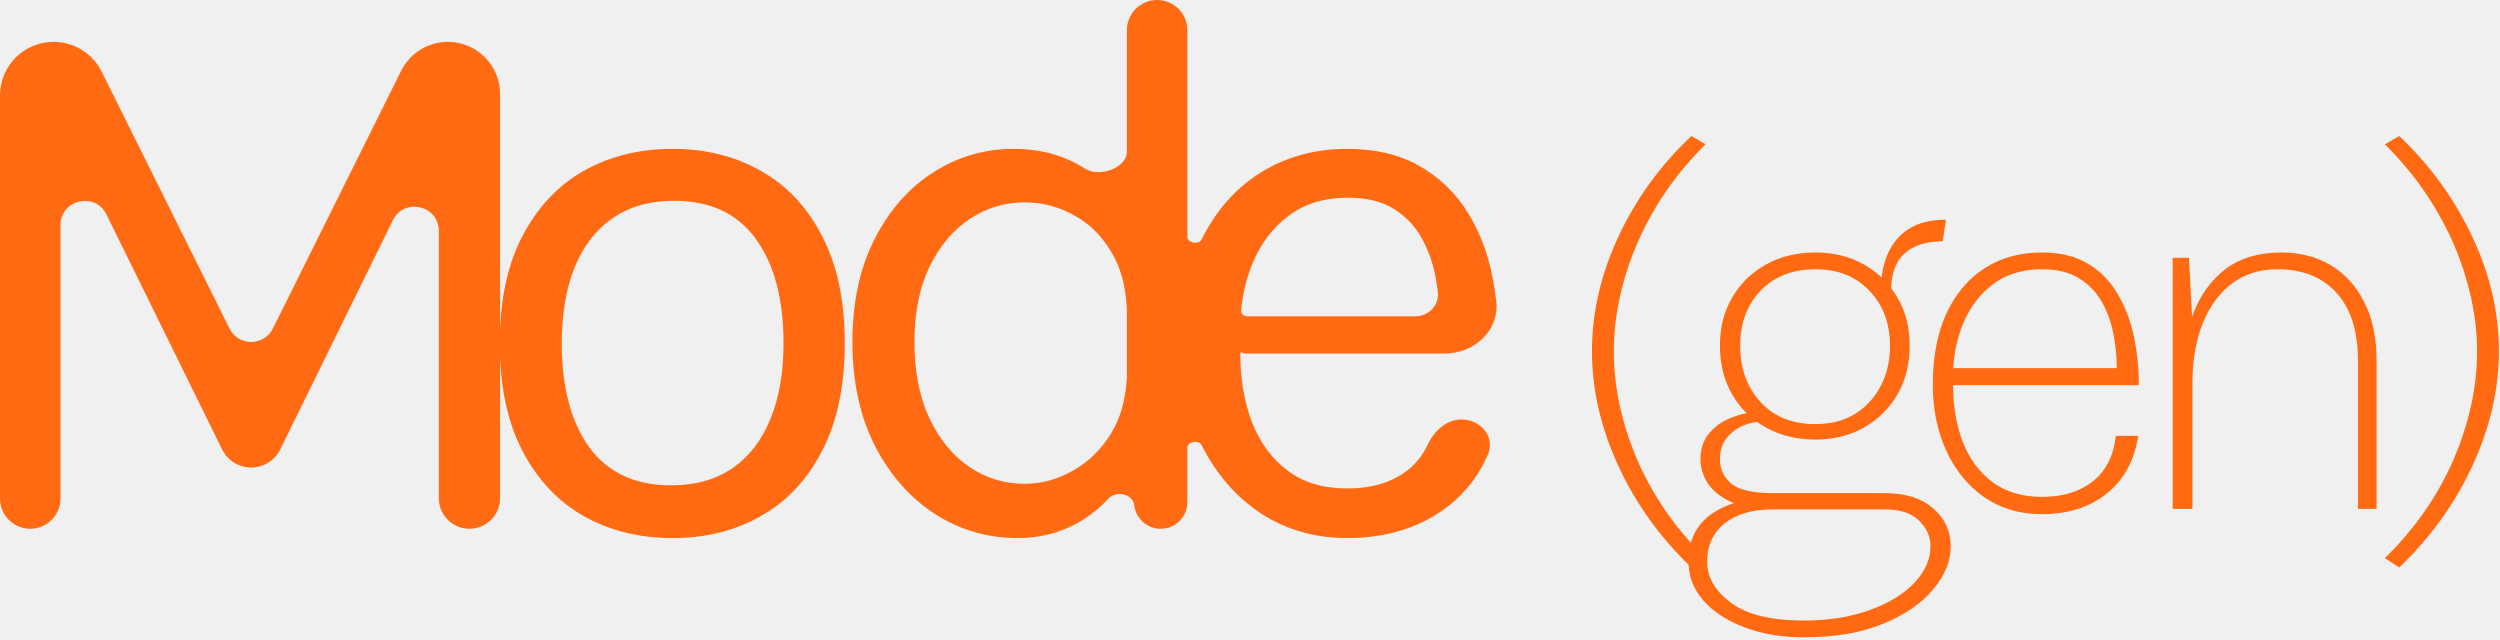
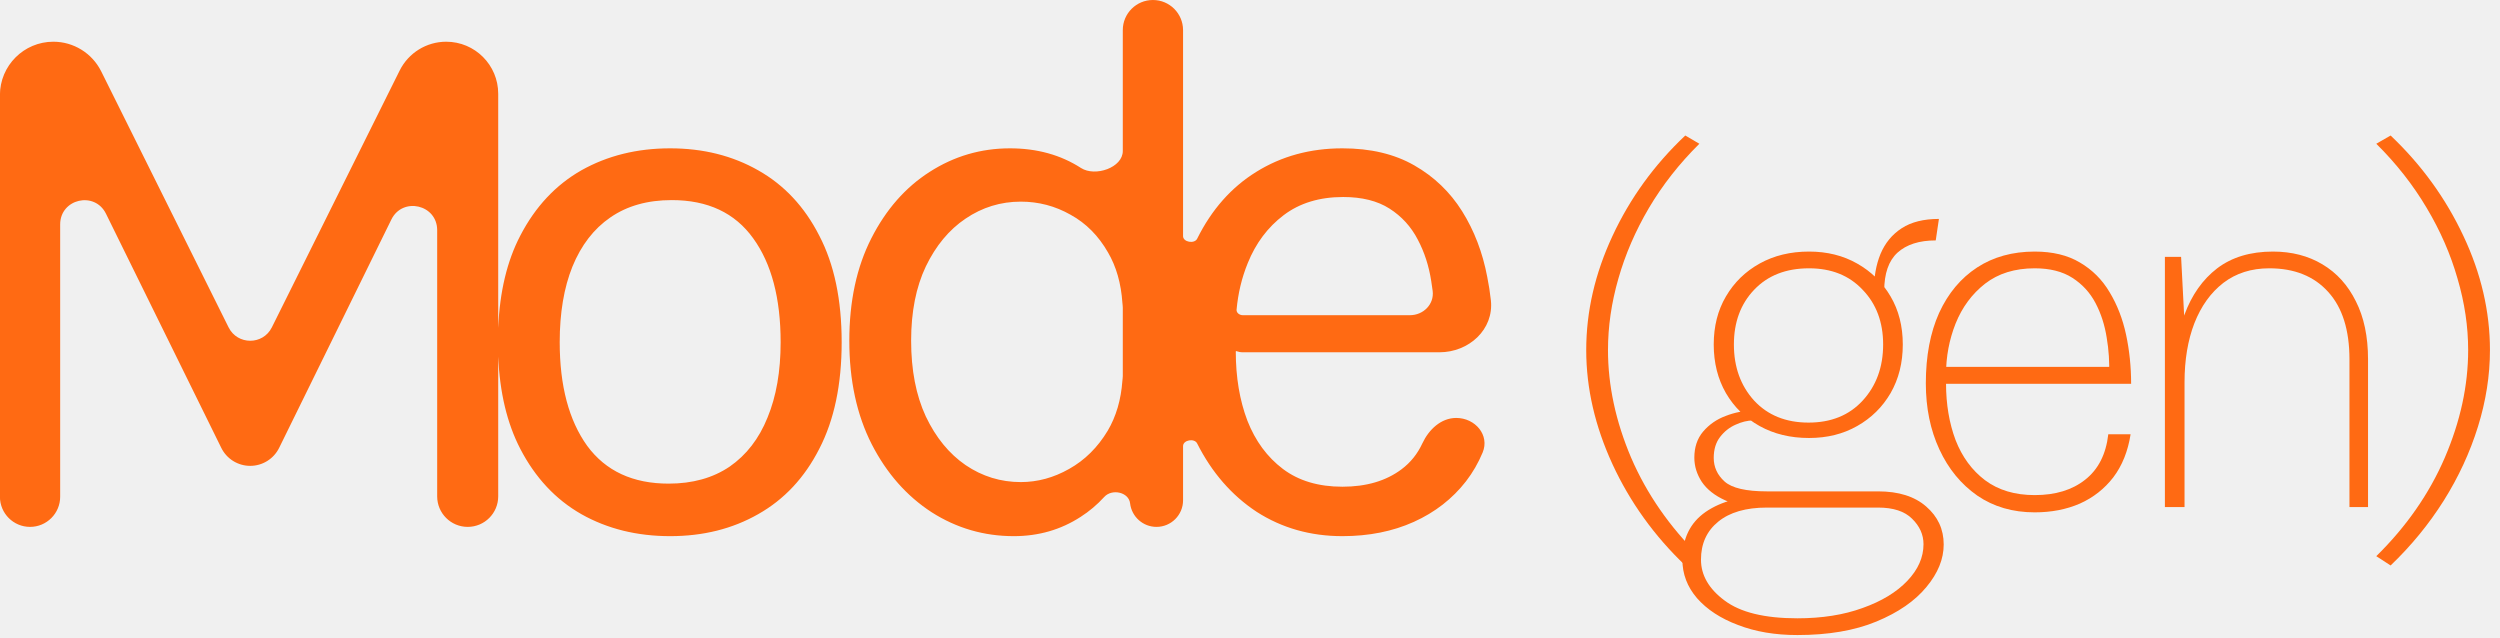
- <svg xmlns="http://www.w3.org/2000/svg" width="946" height="242" viewBox="0 0 946 242" fill="none">
-   <path d="M169.48 15.844C180.386 15.845 189.227 24.686 189.227 35.592V124.469C189.808 110.743 192.601 99.079 197.617 89.481C203.288 78.528 211.014 70.266 220.793 64.692C230.67 59.118 241.916 56.33 254.532 56.33C267.048 56.33 278.196 59.118 287.975 64.692C297.851 70.266 305.577 78.529 311.151 89.481C316.823 100.335 319.66 113.831 319.66 129.967C319.66 146.005 316.823 159.5 311.151 170.453C305.577 181.405 297.852 189.67 287.975 195.244C278.196 200.818 267.048 203.606 254.532 203.606C241.917 203.606 230.67 200.818 220.793 195.244C211.014 189.67 203.288 181.405 197.617 170.453C192.601 160.768 189.808 149.095 189.227 135.434V188.496C189.227 194.896 184.039 200.084 177.639 200.085C171.239 200.085 166.051 194.896 166.051 188.496V87.403C166.051 77.695 152.937 74.647 148.655 83.36L106.047 170.059C103.986 174.251 99.721 176.908 95.049 176.908C90.382 176.908 86.12 174.255 84.058 170.068L40.274 81.161C35.987 72.455 22.881 75.507 22.881 85.211V188.642C22.881 194.961 17.761 200.084 11.442 200.085C5.123 200.085 0 194.962 0 188.642V36.135C0 24.928 9.084 15.844 20.291 15.844C27.99 15.844 35.026 20.202 38.457 27.095L86.845 124.318C90.218 131.095 99.887 131.096 103.26 124.318L151.8 26.794C155.139 20.085 161.987 15.844 169.48 15.844ZM437.856 0C444.174 0 449.297 5.124 449.298 11.442V89.681C449.298 91.972 453.641 92.709 454.658 90.656C460.134 79.606 467.615 71.145 477.1 65.277C486.684 59.312 497.588 56.33 509.812 56.33C520.471 56.33 529.565 58.483 537.095 62.785C544.625 67.088 550.689 72.906 555.285 80.241C559.881 87.575 563.06 95.888 564.82 105.178C565.411 108.1 565.869 111.057 566.193 114.048C567.393 125.142 557.828 133.781 546.669 133.781H471.967C471.112 133.781 470.293 133.625 469.535 133.345C469.435 133.308 469.326 133.381 469.326 133.488C469.326 143.267 470.794 152.019 473.728 159.745C476.76 167.47 481.258 173.582 487.223 178.081C493.189 182.579 500.718 184.828 509.812 184.828C518.907 184.828 526.387 182.628 532.255 178.227C535.678 175.66 538.32 172.377 540.178 168.379C542.621 163.124 547.255 158.718 553.05 158.718C560.231 158.718 565.838 165.237 563.065 171.861C561.413 175.808 559.31 179.447 556.753 182.775C551.571 189.425 544.968 194.559 536.949 198.178C528.93 201.796 519.885 203.606 509.812 203.606C497.686 203.606 486.83 200.524 477.247 194.364C467.761 188.105 460.232 179.45 454.658 168.399C453.628 166.322 449.298 167.068 449.298 169.387V189.997C449.298 195.568 444.781 200.084 439.211 200.085C434.09 200.085 429.783 196.247 429.192 191.161C428.692 186.858 422.301 185.501 419.379 188.7C416.694 191.641 413.709 194.165 410.423 196.271C402.894 201.16 394.435 203.603 385.047 203.603C373.704 203.603 363.29 200.573 353.804 194.51C344.318 188.349 336.738 179.742 331.066 168.692C325.394 157.544 322.558 144.441 322.557 129.382C322.557 114.42 325.346 101.46 330.92 90.507C336.494 79.555 343.877 71.145 353.07 65.277C362.359 59.312 372.529 56.33 383.579 56.33C393.847 56.33 402.844 58.825 410.57 63.812C415.93 67.229 426.414 63.688 426.414 57.331V11.442C426.414 5.124 431.537 0 437.856 0ZM255.117 75.985C245.925 75.985 238.15 78.186 231.794 82.587C225.535 86.889 220.743 93.102 217.418 101.218C214.191 109.237 212.577 118.819 212.577 129.967C212.577 146.493 216.05 159.598 222.993 169.28C230.034 178.863 240.351 183.655 253.944 183.656C263.038 183.656 270.764 181.503 277.12 177.2C283.477 172.8 288.269 166.591 291.496 158.572C294.821 150.553 296.483 141.017 296.483 129.967C296.483 113.245 293.011 100.091 286.067 90.507C279.124 80.827 268.807 75.985 255.117 75.985ZM387.689 76.573C380.061 76.573 373.068 78.725 366.711 83.028C360.453 87.233 355.415 93.294 351.601 101.215C347.885 109.039 346.03 118.429 346.03 129.382C346.03 140.529 347.886 150.112 351.601 158.13C355.415 166.149 360.453 172.313 366.711 176.615C373.068 180.918 380.061 183.068 387.689 183.068C394.045 183.068 400.157 181.406 406.025 178.081C411.99 174.756 416.879 169.915 420.693 163.559C423.877 158.17 425.733 151.861 426.259 144.632C426.303 144.018 426.414 143.407 426.414 142.791V116.807C426.414 116.206 426.309 115.609 426.268 115.009C425.763 107.621 423.953 101.263 420.839 95.936C417.221 89.579 412.477 84.787 406.609 81.56C400.742 78.236 394.436 76.573 387.689 76.573ZM510.105 74.812C501.109 74.812 493.579 77.111 487.516 81.706C481.453 86.302 476.906 92.366 473.874 99.896C471.613 105.441 470.198 111.34 469.625 117.592C469.514 118.803 470.752 119.7 471.967 119.7H535.46C540.542 119.7 544.708 115.553 544.092 110.509C543.941 109.269 543.761 108.029 543.551 106.79C542.67 101.021 540.96 95.74 538.417 90.949C535.875 86.059 532.303 82.148 527.707 79.214C523.11 76.281 517.243 74.812 510.105 74.812Z" fill="#FF6A13" />
-   <path d="M907.878 214.74L902.432 211.21C913.862 199.982 922.535 187.511 928.451 173.796C934.367 160.013 937.326 146.398 937.326 132.952C937.326 124.01 935.981 114.967 933.292 105.824C930.67 96.613 926.77 87.671 921.593 78.998C916.416 70.258 910.029 62.123 902.432 54.593L907.878 51.467C919.576 62.56 928.787 75.267 935.51 89.587C942.234 103.841 945.595 118.295 945.595 132.952C945.595 142.566 944.082 152.248 941.057 161.996C938.032 171.745 933.695 181.124 928.048 190.133C922.4 199.075 915.677 207.277 907.878 214.74Z" fill="#FF6A13" />
-   <path d="M892.245 192.553V136.482C892.245 125.321 889.555 116.783 884.177 110.866C878.798 104.883 871.336 101.891 861.789 101.891C854.998 101.891 849.183 103.74 844.342 107.437C839.568 111.135 835.904 116.245 833.349 122.766C830.862 129.221 829.618 136.683 829.618 145.155H825.483C825.483 135.406 826.862 126.834 829.618 119.438C832.375 111.976 836.509 106.126 842.022 101.891C847.603 97.655 854.662 95.537 863.2 95.537C870.327 95.537 876.58 97.151 881.958 100.378C887.404 103.605 891.64 108.278 894.665 114.396C897.758 120.447 899.304 127.809 899.304 136.482V192.553H892.245ZM822.155 192.553V97.554H828.307L829.618 122.665V192.553H822.155Z" fill="#FF6A13" />
-   <path d="M772.721 194.57C764.384 194.57 757.123 192.452 750.938 188.217C744.753 183.914 739.946 178.065 736.517 170.669C733.088 163.274 731.374 154.903 731.374 145.558C731.374 135.204 733.054 126.296 736.416 118.833C739.845 111.37 744.652 105.622 750.837 101.588C757.023 97.554 764.317 95.537 772.721 95.537C779.512 95.537 785.226 96.916 789.865 99.672C794.572 102.429 798.337 106.194 801.16 110.967C804.051 115.741 806.136 121.119 807.413 127.103C808.69 133.086 809.329 139.305 809.329 145.76H737.727V139.305H805.598L800.959 142.331C801.16 137.625 800.858 132.918 800.051 128.212C799.312 123.439 797.9 119.069 795.815 115.102C793.731 111.135 790.807 107.942 787.042 105.521C783.277 103.101 778.503 101.891 772.721 101.891C765.191 101.891 758.905 103.841 753.863 107.74C748.887 111.639 745.156 116.682 742.669 122.867C740.248 128.985 739.038 135.406 739.038 142.129V145.558C739.038 153.491 740.248 160.685 742.669 167.139C745.156 173.527 748.887 178.603 753.863 182.368C758.905 186.133 765.191 188.015 772.721 188.015C780.587 188.015 786.974 186.065 791.882 182.166C796.858 178.266 799.782 172.518 800.656 164.921H809.127C808.119 171.375 805.934 176.821 802.572 181.258C799.211 185.628 794.975 188.956 789.865 191.242C784.756 193.461 779.041 194.57 772.721 194.57Z" fill="#FF6A13" />
-   <path d="M682.588 241.162C674.117 241.162 666.587 239.885 659.998 237.33C653.409 234.842 648.233 231.447 644.468 227.144C640.77 222.841 638.921 217.967 638.921 212.521C638.921 204.521 641.879 198.47 647.796 194.368C653.712 190.335 661.444 188.318 670.991 188.318V192.755C663.057 192.755 656.905 194.537 652.535 198.1C648.165 201.663 645.98 206.47 645.98 212.521C645.98 218.438 648.972 223.614 654.956 228.052C660.939 232.556 670.15 234.809 682.588 234.809C691.933 234.809 700.203 233.498 707.397 230.875C714.591 228.321 720.238 224.892 724.339 220.589C728.44 216.286 730.491 211.647 730.491 206.672C730.491 203.041 729.045 199.814 726.154 196.991C723.331 194.167 719.028 192.755 713.246 192.755H670.991C664.536 192.755 659.292 191.847 655.258 190.032C651.224 188.217 648.233 185.864 646.283 182.973C644.4 180.082 643.459 177.023 643.459 173.795C643.459 169.829 644.568 166.534 646.787 163.912C649.073 161.223 651.93 159.24 655.359 157.962C658.788 156.618 662.25 155.945 665.746 155.945V159.677C663.662 159.677 661.444 160.215 659.091 161.29C656.805 162.299 654.855 163.845 653.241 165.929C651.628 168.014 650.821 170.669 650.821 173.896C650.821 177.392 652.199 180.384 654.956 182.872C657.779 185.359 663.124 186.603 670.991 186.603H713.246C721.045 186.603 727.129 188.519 731.499 192.352C735.937 196.184 738.155 200.991 738.155 206.773C738.155 212.286 735.97 217.664 731.6 222.908C727.23 228.22 720.91 232.59 712.641 236.019C704.371 239.448 694.354 241.162 682.588 241.162ZM687.025 166.333C679.966 166.333 673.713 164.82 668.268 161.795C662.822 158.769 658.553 154.601 655.46 149.289C652.367 143.911 650.821 137.759 650.821 130.834C650.821 123.909 652.367 117.825 655.46 112.581C658.553 107.269 662.822 103.101 668.268 100.076C673.713 97.05 679.966 95.537 687.025 95.537C693.883 95.537 699.968 97.05 705.279 100.076C710.657 103.101 714.893 107.269 717.986 112.581C721.078 117.825 722.625 123.909 722.625 130.834C722.625 137.759 721.078 143.911 717.986 149.289C714.893 154.601 710.657 158.769 705.279 161.795C699.968 164.82 693.883 166.333 687.025 166.333ZM686.824 160.484C695.429 160.484 702.287 157.693 707.397 152.113C712.574 146.466 715.162 139.373 715.162 130.834C715.162 122.363 712.574 115.438 707.397 110.059C702.287 104.614 695.497 101.891 687.025 101.891C678.285 101.891 671.327 104.614 666.15 110.059C661.04 115.438 658.485 122.363 658.485 130.834C658.485 139.373 661.04 146.466 666.15 152.113C671.327 157.693 678.218 160.484 686.824 160.484ZM715.565 110.463L711.632 110.765C711.632 105.32 712.473 100.546 714.154 96.445C715.902 92.277 718.591 89.016 722.221 86.663C725.852 84.31 730.558 83.133 736.34 83.133L735.13 91.302C728.877 91.302 724.037 92.848 720.608 95.941C717.246 99.033 715.565 103.874 715.565 110.463Z" fill="#FF6A13" />
-   <path d="M640.021 51.467L645.366 54.593C637.768 62.123 631.381 70.258 626.204 78.998C621.095 87.671 617.229 96.613 614.607 105.824C611.985 114.967 610.674 124.01 610.674 132.952C610.674 146.398 613.598 160.013 619.448 173.796C625.364 187.511 634.003 199.982 645.366 211.21L640.021 214.74C628.255 203.512 619.044 190.704 612.388 176.317C605.732 161.862 602.404 147.407 602.404 132.952C602.404 118.295 605.732 103.841 612.388 89.587C619.044 75.267 628.255 62.56 640.021 51.467Z" fill="#FF6A13" />
+ <svg xmlns="http://www.w3.org/2000/svg" width="102" height="26" viewBox="0 0 102 26" fill="none">
+   <g clip-path="url(#clip0_1_588)">
+     <path d="M18.205 1.702C19.377 1.702 20.327 2.652 20.327 3.824V13.373C20.389 11.898 20.689 10.645 21.228 9.614C21.838 8.437 22.668 7.549 23.718 6.95C24.78 6.352 25.988 6.052 27.343 6.052C28.688 6.052 29.886 6.352 30.936 6.95C31.997 7.549 32.827 8.437 33.426 9.614C34.036 10.78 34.34 12.23 34.34 13.963C34.34 15.687 34.036 17.136 33.426 18.313C32.827 19.49 31.997 20.378 30.936 20.977C29.886 21.576 28.688 21.875 27.343 21.875C25.988 21.875 24.78 21.576 23.718 20.977C22.668 20.378 21.838 19.49 21.228 18.313C20.689 17.273 20.389 16.018 20.327 14.551V20.252C20.327 20.939 19.77 21.497 19.082 21.497C18.394 21.497 17.837 20.939 17.837 20.252V9.39C17.837 8.347 16.428 8.02 15.968 8.956L11.39 18.271C11.169 18.721 10.711 19.007 10.209 19.007C9.707 19.007 9.249 18.722 9.028 18.272L4.324 8.72C3.863 7.784 2.455 8.112 2.455 9.155V20.267C2.455 20.946 1.905 21.497 1.226 21.497C0.547 21.497 -0.003 20.946 -0.003 20.267V3.882C-0.003 2.678 0.973 1.702 2.177 1.702C3.004 1.702 3.76 2.171 4.129 2.911L9.327 13.357C9.69 14.085 10.729 14.085 11.091 13.357L16.306 2.879C16.665 2.158 17.4 1.702 18.205 1.702ZM47.039 0C47.718 4.87246e-05 48.268 0.55 48.269 1.229V9.635C48.269 9.881 48.735 9.96 48.844 9.74C49.433 8.553 50.236 7.644 51.255 7.013C52.285 6.372 53.457 6.052 54.77 6.052C55.915 6.052 56.892 6.283 57.701 6.746C58.51 7.208 59.162 7.833 59.656 8.621C60.149 9.409 60.491 10.302 60.68 11.3C60.743 11.614 60.793 11.932 60.828 12.253C60.956 13.445 59.929 14.373 58.73 14.373H50.704C50.612 14.373 50.524 14.356 50.443 14.326C50.432 14.322 50.42 14.33 50.42 14.342C50.42 15.392 50.578 16.333 50.893 17.163C51.219 17.993 51.702 18.649 52.343 19.133C52.984 19.616 53.793 19.858 54.77 19.858C55.747 19.858 56.551 19.621 57.181 19.148C57.549 18.873 57.833 18.52 58.032 18.09C58.295 17.526 58.793 17.052 59.415 17.052C60.187 17.052 60.789 17.753 60.491 18.464C60.314 18.889 60.088 19.279 59.813 19.637C59.257 20.351 58.547 20.903 57.686 21.292C56.824 21.681 55.852 21.875 54.77 21.875C53.467 21.875 52.301 21.544 51.271 20.882C50.252 20.21 49.443 19.28 48.844 18.093C48.734 17.869 48.269 17.95 48.269 18.199V20.413C48.269 21.011 47.783 21.497 47.185 21.497C46.635 21.497 46.172 21.084 46.108 20.538C46.055 20.076 45.368 19.93 45.054 20.274C44.766 20.59 44.445 20.861 44.092 21.087C43.283 21.612 42.374 21.875 41.365 21.875C40.147 21.875 39.028 21.549 38.009 20.898C36.99 20.236 36.175 19.311 35.566 18.124C34.956 16.926 34.652 15.518 34.652 13.9C34.652 12.293 34.951 10.901 35.55 9.724C36.149 8.547 36.942 7.644 37.93 7.013C38.928 6.372 40.021 6.052 41.208 6.052C42.311 6.052 43.278 6.32 44.108 6.856C44.684 7.223 45.81 6.842 45.81 6.16V1.229C45.81 0.55 46.36 0 47.039 0ZM27.406 8.164C26.419 8.164 25.583 8.4 24.9 8.873C24.228 9.335 23.713 10.003 23.356 10.875C23.009 11.736 22.836 12.766 22.836 13.963C22.836 15.739 23.209 17.147 23.955 18.187C24.711 19.217 25.82 19.732 27.28 19.732C28.257 19.732 29.087 19.5 29.77 19.038C30.453 18.565 30.968 17.898 31.315 17.037C31.672 16.175 31.85 15.151 31.85 13.963C31.85 12.167 31.477 10.754 30.731 9.724C29.985 8.684 28.877 8.164 27.406 8.164ZM41.649 8.227C40.83 8.227 40.078 8.458 39.395 8.92C38.723 9.372 38.182 10.023 37.772 10.874C37.373 11.715 37.174 12.724 37.174 13.9C37.174 15.098 37.373 16.128 37.772 16.989C38.182 17.851 38.723 18.513 39.395 18.975C40.078 19.438 40.83 19.669 41.649 19.669C42.332 19.669 42.989 19.49 43.619 19.133C44.26 18.775 44.785 18.255 45.195 17.573C45.537 16.994 45.737 16.316 45.793 15.539C45.798 15.473 45.81 15.407 45.81 15.341V12.55C45.81 12.485 45.799 12.421 45.794 12.356C45.74 11.563 45.545 10.88 45.211 10.307C44.822 9.624 44.312 9.109 43.682 8.763C43.052 8.405 42.374 8.227 41.649 8.227ZM54.801 8.038C53.835 8.038 53.026 8.285 52.375 8.778C51.723 9.272 51.235 9.924 50.909 10.733C50.666 11.328 50.514 11.962 50.452 12.634C50.441 12.764 50.574 12.86 50.704 12.86H57.526C58.072 12.86 58.519 12.415 58.453 11.873C58.437 11.74 58.417 11.606 58.395 11.473C58.3 10.854 58.117 10.286 57.843 9.771C57.57 9.246 57.186 8.826 56.693 8.511C56.199 8.195 55.568 8.038 54.801 8.038Z" fill="#FF6A13" />
+     <path d="M97.537 23.071L96.952 22.692C98.18 21.486 99.112 20.146 99.748 18.672C100.383 17.192 100.701 15.729 100.701 14.284C100.701 13.323 100.557 12.352 100.268 11.37C99.986 10.38 99.567 9.419 99.011 8.487C98.455 7.548 97.769 6.674 96.952 5.865L97.537 5.529C98.794 6.721 99.784 8.087 100.506 9.625C101.229 11.156 101.59 12.709 101.59 14.284C101.59 15.317 101.427 16.357 101.102 17.404C100.777 18.452 100.311 19.46 99.704 20.427C99.098 21.388 98.375 22.269 97.537 23.071Z" fill="#FF6A13" />
+     <path d="M95.858 20.688V14.663C95.858 13.464 95.569 12.547 94.991 11.911C94.413 11.268 93.611 10.947 92.586 10.947C91.856 10.947 91.231 11.146 90.711 11.543C90.198 11.94 89.805 12.489 89.53 13.19C89.263 13.883 89.129 14.685 89.129 15.595H88.685C88.685 14.548 88.833 13.627 89.129 12.832C89.425 12.03 89.87 11.402 90.462 10.947C91.062 10.492 91.82 10.264 92.737 10.264C93.503 10.264 94.175 10.438 94.753 10.784C95.338 11.131 95.793 11.633 96.118 12.29C96.45 12.941 96.616 13.732 96.616 14.663V20.688H95.858ZM88.328 20.688V10.481H88.989L89.129 13.179V20.688H88.328Z" fill="#FF6A13" />
+     <path d="M83.016 20.904C82.121 20.904 81.341 20.677 80.676 20.222C80.012 19.759 79.495 19.131 79.127 18.336C78.758 17.542 78.574 16.642 78.574 15.639C78.574 14.526 78.755 13.569 79.116 12.767C79.484 11.965 80.001 11.348 80.665 10.914C81.33 10.481 82.114 10.264 83.016 10.264C83.746 10.264 84.36 10.412 84.858 10.709C85.364 11.005 85.769 11.409 86.072 11.922C86.382 12.435 86.606 13.013 86.744 13.656C86.881 14.299 86.95 14.967 86.95 15.66H79.257V14.967H86.549L86.05 15.292C86.072 14.786 86.039 14.28 85.953 13.775C85.873 13.262 85.722 12.793 85.498 12.366C85.274 11.94 84.96 11.597 84.555 11.337C84.151 11.077 83.638 10.947 83.016 10.947C82.207 10.947 81.532 11.156 80.99 11.575C80.456 11.994 80.055 12.536 79.788 13.201C79.528 13.858 79.398 14.548 79.398 15.27V15.639C79.398 16.491 79.528 17.264 79.788 17.957C80.055 18.643 80.456 19.189 80.99 19.593C81.532 19.998 82.207 20.2 83.016 20.2C83.862 20.2 84.548 19.991 85.075 19.572C85.61 19.152 85.924 18.535 86.018 17.719H86.928C86.82 18.412 86.585 18.997 86.224 19.474C85.862 19.944 85.407 20.301 84.858 20.547C84.309 20.785 83.695 20.904 83.016 20.904Z" fill="#FF6A13" />
+     <path d="M73.333 25.91C72.423 25.91 71.614 25.773 70.906 25.498C70.198 25.231 69.642 24.866 69.237 24.404C68.84 23.942 68.641 23.418 68.641 22.833C68.641 21.973 68.959 21.323 69.595 20.883C70.23 20.449 71.061 20.233 72.087 20.233V20.709C71.234 20.709 70.573 20.901 70.104 21.284C69.634 21.666 69.4 22.183 69.4 22.833C69.4 23.468 69.721 24.025 70.364 24.502C71.007 24.985 71.996 25.227 73.333 25.227C74.337 25.227 75.225 25.087 75.998 24.805C76.771 24.53 77.378 24.162 77.818 23.7C78.259 23.237 78.479 22.739 78.479 22.204C78.479 21.814 78.324 21.468 78.013 21.164C77.71 20.861 77.248 20.709 76.627 20.709H72.087C71.393 20.709 70.83 20.612 70.396 20.417C69.963 20.222 69.642 19.969 69.432 19.658C69.23 19.348 69.129 19.019 69.129 18.672C69.129 18.246 69.248 17.892 69.486 17.61C69.732 17.322 70.039 17.108 70.407 16.971C70.776 16.827 71.148 16.754 71.523 16.754V17.155C71.299 17.155 71.061 17.213 70.808 17.329C70.563 17.437 70.353 17.603 70.18 17.827C70.007 18.051 69.92 18.336 69.92 18.683C69.92 19.059 70.068 19.38 70.364 19.647C70.667 19.915 71.242 20.048 72.087 20.048H76.627C77.465 20.048 78.118 20.254 78.588 20.666C79.064 21.078 79.303 21.594 79.303 22.215C79.303 22.808 79.068 23.385 78.599 23.949C78.129 24.52 77.45 24.989 76.562 25.357C75.673 25.726 74.597 25.91 73.333 25.91ZM73.809 17.87C73.051 17.87 72.379 17.708 71.794 17.383C71.209 17.058 70.751 16.61 70.418 16.039C70.086 15.461 69.92 14.801 69.92 14.056C69.92 13.312 70.086 12.659 70.418 12.095C70.751 11.525 71.209 11.077 71.794 10.752C72.379 10.427 73.051 10.264 73.809 10.264C74.546 10.264 75.2 10.427 75.771 10.752C76.348 11.077 76.803 11.525 77.136 12.095C77.468 12.659 77.634 13.312 77.634 14.056C77.634 14.801 77.468 15.461 77.136 16.039C76.803 16.61 76.348 17.058 75.771 17.383C75.2 17.708 74.546 17.87 73.809 17.87ZM73.788 17.242C74.712 17.242 75.449 16.942 75.998 16.343C76.554 15.736 76.832 14.974 76.832 14.056C76.832 13.146 76.554 12.402 75.998 11.825C75.449 11.239 74.72 10.947 73.809 10.947C72.87 10.947 72.123 11.239 71.567 11.825C71.018 12.402 70.743 13.146 70.743 14.056C70.743 14.974 71.018 15.736 71.567 16.343C72.123 16.942 72.863 17.242 73.788 17.242ZM76.876 11.868L76.453 11.9C76.453 11.315 76.543 10.803 76.724 10.362C76.912 9.914 77.201 9.564 77.591 9.311C77.981 9.058 78.487 8.932 79.108 8.932L78.978 9.809C78.306 9.809 77.786 9.975 77.418 10.308C77.056 10.64 76.876 11.16 76.876 11.868Z" fill="#FF6A13" />
+     <path d="M68.759 5.529L69.334 5.865C68.517 6.674 67.831 7.548 67.275 8.487C66.726 9.419 66.311 10.38 66.029 11.37C65.747 12.352 65.606 13.323 65.606 14.284C65.606 15.729 65.921 17.192 66.549 18.672C67.185 20.146 68.113 21.486 69.334 22.692L68.759 23.071C67.495 21.865 66.506 20.489 65.791 18.943C65.076 17.39 64.718 15.837 64.718 14.284C64.718 12.709 65.076 11.156 65.791 9.625C66.506 8.087 67.495 6.721 68.759 5.529Z" fill="#FF6A13" />
+   </g>
+   <defs>
+     <clipPath id="clip0_1_588">
+       <rect width="101.636" height="26" fill="white" transform="translate(-0.00317383)" />
+     </clipPath>
+   </defs>
</svg>
